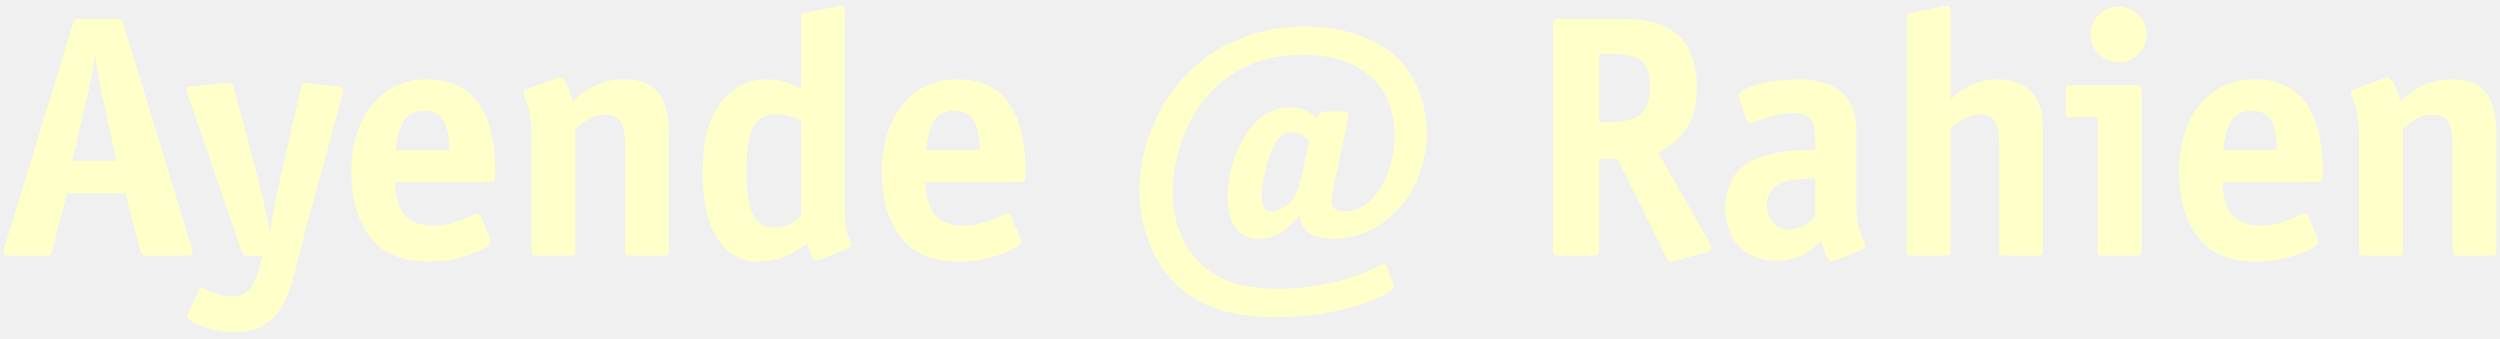
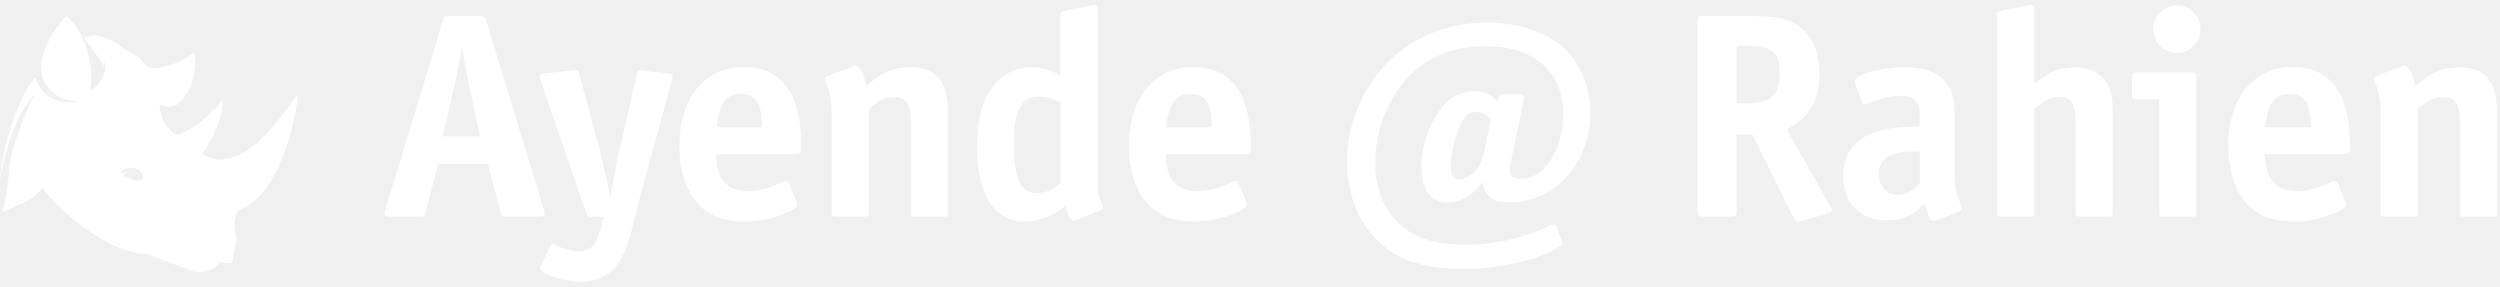
- <svg xmlns="http://www.w3.org/2000/svg" version="1.1" id="Layer_1" x="0px" y="0px" width="1237.05px" height="167.297px" viewBox="0 0 1237.05 167.297" enable-background="new 0 0 1237.05 167.297" xml:space="preserve">
+ <svg xmlns="http://www.w3.org/2000/svg" version="1.1" id="Layer_1" x="0px" y="0px" viewBox="0 0 1459.8 167.3" style="enable-background:new 0 0 1459.8 167.3;" xml:space="preserve">
+   <style type="text/css">
+ 	.st0{fill:#FFFFFF;}
+ </style>
  <g>
-     <path fill="#FFFFCA" d="M33.174,95.604l-7.343,28.006c-0.683,2.734-0.854,2.904-3.757,2.904H5.167   c-2.563,0-3.416-0.514-3.416-1.881c0-0.682,0-0.852,0.512-2.217L35.906,12.27c0.853-2.733,1.023-2.901,3.756-2.901h17.761   c2.732,0,2.903,0.168,3.755,2.901l33.643,110.146c0.34,1.193,0.511,1.705,0.511,2.217c0,1.367-0.852,1.881-3.414,1.881H73.304   c-2.901,0-3.245-0.17-3.926-2.904l-7.342-28.006H33.174z M57.593,79.553l-6.318-29.201c-1.536-7.002-2.05-10.076-4.269-23.053   c-1.537,9.903-2.221,13.832-4.441,23.053l-6.83,29.201H57.593z" />
-     <path fill="#FFFFCA" d="M126.919,85.359c2.903,11.953,4.611,18.955,6.66,29.541c1.367-7.512,1.708-9.563,2.562-14.344   c0.514-2.902,1.025-5.635,1.536-7.855l1.708-7.342l9.563-41.837c0.341-2.051,0.853-2.563,1.879-2.563c0.169,0,0.683,0,1.367,0.171   l15.027,1.706c2.049,0.173,2.732,0.685,2.732,1.709c0,0.511,0,0.511-0.341,1.705l-17.078,62.502   c-1.023,3.414-2.048,7.342-2.903,11.27c-5.975,24.248-8.025,29.713-12.977,35.521c-5.123,6.145-11.613,8.877-20.664,8.877   c-9.562,0-23.396-4.609-23.396-8.025c0-0.514,0-0.514,0.683-1.879l5.293-10.93c0.341-0.682,1.023-1.195,1.537-1.195   c0.34,0,0.853,0.17,1.366,0.514c5.293,2.561,9.222,3.756,13.148,3.756c7.173,0,10.416-3.074,13.321-12.977l2.05-7.172h-7.172   c-2.22,0-2.39-0.172-3.246-2.221L92.764,46.42c-0.513-1.195-0.513-1.365-0.513-1.878c0-1.022,0.684-1.536,2.732-1.709l17.419-1.879   h1.196c1.023,0,1.536,0.515,2.048,2.392L126.919,85.359z" />
-     <path fill="#FFFFCA" d="M195.392,90.139c0.341,14.689,6.318,21.52,18.954,21.52c6.318,0,12.979-1.879,19.468-5.293   c0.853-0.514,1.707-0.686,2.219-0.686c0.855,0,1.367,0.516,1.88,1.537l4.27,10.244c0.511,1.025,0.511,1.197,0.511,1.881   c0,1.879-1.366,2.902-7.001,5.291c-7.512,3.246-15.197,4.785-23.564,4.785c-10.929,0-19.468-2.734-25.445-8.371   c-8.196-7.342-12.807-20.49-12.807-36.029c0-27.494,14.857-45.767,37.397-45.767c22.542,0,33.813,15.541,33.813,46.621   c0,3.416-0.684,4.268-3.758,4.268H195.392z M222.372,74.258c-0.341-14.174-3.756-19.467-12.465-19.467   c-8.708,0-12.637,5.465-14.174,19.467H222.372z" />
-     <path fill="#FFFFCA" d="M275.475,38.739c0.514-0.17,1.367-0.34,1.708-0.34c2.049,0,4.269,4.268,6.147,11.783   c8.54-7.857,15.882-10.931,25.616-10.931c15.198,0,22.029,8.369,22.029,26.981v57.376c0,2.564-0.34,2.904-2.903,2.904h-15.881   c-2.562,0-2.903-0.342-2.903-2.904V71.014c0-10.074-2.903-14.344-9.735-14.344c-4.952,0-8.878,1.879-14.856,7.002v59.937   c0,2.564-0.342,2.904-2.903,2.904h-15.881c-2.562,0-2.903-0.342-2.903-2.904V66.233c0-7.344-1.196-13.491-3.585-18.612   c-0.341-0.687-0.514-1.196-0.514-1.709s0.514-1.194,1.366-1.535L275.475,38.739z" />
-     <path fill="#FFFFCA" d="M405.763,128.391c-0.684,0.34-1.195,0.516-1.707,0.516c-1.708,0-3.586-3.586-4.611-8.709   c-7.512,6.146-15.71,9.223-23.906,9.223c-17.76,0-27.836-15.883-27.836-43.547c0-16.734,3.074-28.008,10.076-36.375   c5.635-6.659,12.977-10.246,21.687-10.246c5.976,0,10.758,1.367,16.905,4.781V9.369c0-2.22,0.169-2.563,2.562-3.073l15.881-3.246   l1.537-0.17c1.195,0,1.707,0.854,1.707,2.903v99.729c0,7.172,0.34,8.539,3.072,14.686c0.171,0.512,0.342,0.852,0.342,1.023   c0,0.682-0.513,1.197-1.537,1.537L405.763,128.391z M396.371,59.573c-4.099-2.049-8.027-3.074-12.295-3.074   c-10.759,0-14.686,7.516-14.686,28.177c0,19.809,3.927,28.006,13.32,28.006c5.293,0,9.903-2.051,13.661-5.977V59.573z" />
-     <path fill="#FFFFCA" d="M457.842,90.139c0.342,14.689,6.319,21.52,18.956,21.52c6.318,0,12.979-1.879,19.467-5.293   c0.854-0.514,1.707-0.686,2.221-0.686c0.852,0,1.366,0.516,1.878,1.537l4.269,10.244c0.514,1.025,0.514,1.197,0.514,1.881   c0,1.879-1.366,2.902-7.001,5.291c-7.515,3.246-15.199,4.785-23.567,4.785c-10.929,0-19.467-2.734-25.444-8.371   c-8.195-7.342-12.808-20.49-12.808-36.029c0-27.494,14.857-45.767,37.398-45.767c22.539,0,33.811,15.541,33.811,46.621   c0,3.416-0.682,4.268-3.756,4.268H457.842z M484.824,74.258c-0.341-14.174-3.757-19.467-12.465-19.467   c-8.71,0-12.638,5.465-14.175,19.467H484.824z" />
-     <path fill="#FFFFCA" d="M652.506,57.01c0.514-1.365,1.365-1.879,2.734-1.879h9.902c1.195,0,2.051,0.684,2.051,1.709l-0.172,1.707   l-7.686,36.542c-0.34,1.023-0.514,3.246-0.514,4.441c0,3.584,2.051,5.121,6.83,5.121c13.322,0,24.422-17.078,24.422-37.91   c0-24.76-17.078-39.617-45.084-39.617c-18.783,0-33.472,5.805-45.083,17.588c-12.125,12.465-19.638,31.594-19.638,50.205   c0,14.857,4.954,27.324,14.346,36.033c8.878,8.195,20.663,11.953,37.909,11.953c17.25,0,34.838-3.926,49.012-10.93   c1.537-0.854,2.389-1.021,3.074-1.021c0.682,0,1.365,0.512,1.537,1.021l2.902,7.686c0.682,1.535,0.682,1.535,0.682,2.051   c0,0.854-0.854,1.705-2.563,2.732c-11.271,7.342-34.15,12.465-55.67,12.465c-22.37,0-38.082-5.123-49.522-16.225   c-11.441-11.098-18.102-28.006-18.102-46.277c0-22.199,9.563-44.57,25.104-59.425c14.856-14.176,34.834-21.859,56.864-21.859   c19.299,0,36.377,6.148,46.449,16.396c8.539,8.877,13.662,22.199,13.662,36.029c0,29.714-20.492,52.595-46.959,52.595   c-9.563,0-14.518-3.586-16.053-11.781c-6.318,8.367-12.465,11.781-20.492,11.781c-9.394,0-15.03-7.512-15.03-20.318   c0-14.175,5.294-28.179,14.002-37.398c4.271-4.609,10.416-7.343,16.564-7.343c5.465,0,10.074,1.879,13.66,5.808L652.506,57.01z    M647.899,69.479c-3.586-3.073-5.639-4.1-8.711-4.1c-3.586,0-6.318,2.049-8.709,6.318c-3.244,5.979-6.148,18.443-6.148,26.3   c0,4.268,1.709,6.658,4.783,6.658c3.586,0,7.854-2.563,10.586-5.977c1.881-2.391,3.076-5.467,4.1-10.074L647.899,69.479z" />
-     <path fill="#FFFFCA" d="M845.975,120.195c0.514,0.852,0.854,1.879,0.854,2.563c0,0.852-0.684,1.535-2.732,2.047l-15.197,4.271   c-1.537,0.516-1.537,0.516-2.047,0.516c-0.855,0-1.367-0.516-2.395-2.393l-24.076-48.668h-9.051v44.397   c0,3.074-0.514,3.588-3.588,3.588h-15.709c-3.244,0-3.588-0.342-3.588-4.098V12.955c0-3.247,0.344-3.586,3.588-3.586h27.834   c12.809,0,19.299,1.196,25.273,4.438c9.734,5.465,14.516,15.199,14.516,29.201c0,15.711-5.635,25.445-19.125,32.617   L845.975,120.195z M796.11,60.426c15.031,0,20.322-4.609,20.322-17.588c0-12.125-4.607-16.052-18.443-16.052h-6.658v33.642h4.779   V60.426L796.11,60.426z" />
-     <path fill="#FFFFCA" d="M898.227,68.793c0-9.732-2.732-12.807-11.271-12.807c-5.123,0-11.611,1.537-19.127,4.439   c-0.682,0.342-1.365,0.514-1.879,0.514c-0.854,0-1.367-0.514-1.707-1.709l-3.586-10.244c-0.17-0.514-0.342-1.365-0.342-1.879   c0-3.586,15.543-7.855,29.205-7.855c13.488,0,22.709,4.439,26.639,13.148c1.707,3.586,2.387,7.684,2.387,14.174v34.835   c0,7.514,1.025,12.465,3.93,18.443c0.34,0.682,0.514,1.367,0.514,1.879c0,0.686-0.514,1.367-1.367,1.707l-13.32,5.293   c-0.514,0.342-1.535,0.514-2.051,0.514c-1.537,0-3.242-3.246-5.123-10.076c-6.83,7.002-12.979,9.734-21.855,9.734   c-15.711,0-25.615-10.074-25.615-25.785c0-15.199,8.195-24.248,25.441-27.492c4.441-1.025,9.736-1.369,19.127-1.537v-5.297H898.227   z M898.227,88.262c-17.076,0-23.906,3.756-23.906,13.662c0,6.66,4.781,11.781,10.93,11.781c4.609,0,8.877-2.219,12.979-6.66V88.262   H898.227z" />
-     <path fill="#FFFFCA" d="M965.163,49.155c7-6.658,14.514-9.904,23.564-9.904c8.195,0,15.199,3.414,18.783,9.221   c2.564,4.271,3.416,8.881,3.416,17.59v57.548c0,2.563-0.342,2.904-2.902,2.904h-15.881c-2.563,0-2.902-0.344-2.902-2.904V71.012   c0-10.416-2.563-14.344-9.391-14.344c-5.125,0-9.053,1.879-14.689,7.002v59.939c0,2.561-0.338,2.904-2.898,2.904h-15.885   c-2.561,0-2.902-0.344-2.902-2.904V9.368c0-2.393,0.172-2.564,2.563-3.075l15.881-3.245c0.516-0.171,1.195-0.171,1.537-0.171   c1.197,0,1.709,0.853,1.709,2.903v43.375H965.163z" />
-     <path fill="#FFFFCA" d="M1025.092,58.038c-2.561,0-2.902-0.344-2.902-2.904V45.057c0-2.561,0.342-2.901,2.902-2.901h31.766   c2.563,0,2.9,0.342,2.9,2.901v78.552c0,2.564-0.34,2.904-2.9,2.904h-15.883c-2.563,0-2.904-0.342-2.904-2.904V58.039   L1025.092,58.038L1025.092,58.038z M1062.151,17.053c0,7.684-6.148,13.832-13.832,13.832c-7.688,0-13.832-6.15-13.832-14.004   c0-7.511,6.318-13.66,14.004-13.66C1056.002,3.221,1062.151,9.537,1062.151,17.053z" />
-     <path fill="#FFFFCA" d="M1099.713,90.139c0.344,14.689,6.318,21.52,18.955,21.52c6.318,0,12.98-1.879,19.467-5.293   c0.855-0.514,1.707-0.686,2.221-0.686c0.854,0,1.367,0.516,1.881,1.537l4.268,10.244c0.514,1.025,0.514,1.197,0.514,1.881   c0,1.879-1.363,2.902-7,5.291c-7.514,3.246-15.199,4.785-23.568,4.785c-10.93,0-19.467-2.734-25.441-8.371   c-8.197-7.342-12.809-20.49-12.809-36.029c0-27.494,14.857-45.767,37.398-45.767c22.539,0,33.811,15.541,33.811,46.621   c0,3.416-0.684,4.268-3.754,4.268H1099.713z M1126.698,74.258c-0.342-14.174-3.758-19.467-12.467-19.467   c-8.707,0-12.637,5.465-14.172,19.467H1126.698z" />
-     <path fill="#FFFFCA" d="M1179.801,38.739c0.51-0.17,1.363-0.34,1.703-0.34c2.053,0,4.271,4.268,6.15,11.783   c8.539-7.857,15.881-10.931,25.613-10.931c15.199,0,22.031,8.369,22.031,26.981v57.376c0,2.564-0.342,2.904-2.902,2.904h-15.881   c-2.563,0-2.902-0.342-2.902-2.904V71.014c0-10.074-2.902-14.344-9.736-14.344c-4.949,0-8.877,1.879-14.855,7.002v59.937   c0,2.564-0.34,2.904-2.904,2.904h-15.881c-2.563,0-2.902-0.342-2.902-2.904V66.233c0-7.344-1.193-13.491-3.588-18.612   c-0.34-0.687-0.51-1.196-0.51-1.709s0.51-1.194,1.365-1.535L1179.801,38.739z" />
+     <path class="st0" d="M255.9,95.6l-7.3,28c-0.7,2.7-0.9,2.9-3.8,2.9h-16.9c-2.6,0-3.4-0.5-3.4-1.9c0-0.7,0-0.9,0.5-2.2l33.6-110.1   c0.9-2.7,1-2.9,3.8-2.9h17.8c2.7,0,2.9,0.2,3.8,2.9l33.6,110.1c0.3,1.2,0.5,1.7,0.5,2.2c0,1.4-0.9,1.9-3.4,1.9h-18.6   c-2.9,0-3.2-0.2-3.9-2.9l-7.3-28C284.8,95.6,255.9,95.6,255.9,95.6z M280.3,79.6L274,50.4c-1.5-7-2-10.1-4.3-23.1   c-1.5,9.9-2.2,13.8-4.4,23.1l-6.8,29.2C258.5,79.6,280.3,79.6,280.3,79.6z" />
+     <path class="st0" d="M349.7,85.4c2.9,12,4.6,19,6.7,29.5c1.4-7.5,1.7-9.6,2.6-14.3c0.5-2.9,1-5.6,1.5-7.9l1.7-7.3l9.6-41.8   c0.3-2.1,0.9-2.6,1.9-2.6c0.2,0,0.7,0,1.4,0.2l15,1.7c2,0.2,2.7,0.7,2.7,1.7c0,0.5,0,0.5-0.3,1.7l-17.1,62.5c-1,3.4-2,7.3-2.9,11.3   c-6,24.2-8,29.7-13,35.5c-5.1,6.1-11.6,8.9-20.7,8.9c-9.6,0-23.4-4.6-23.4-8c0-0.5,0-0.5,0.7-1.9l5.3-10.9c0.3-0.7,1-1.2,1.5-1.2   c0.3,0,0.9,0.2,1.4,0.5c5.3,2.6,9.2,3.8,13.1,3.8c7.2,0,10.4-3.1,13.3-13l2-7.2h-7.2c-2.2,0-2.4-0.2-3.2-2.2l-26.8-77.9   c-0.5-1.2-0.5-1.4-0.5-1.9c0-1,0.7-1.5,2.7-1.7l17.4-1.9h1.2c1,0,1.5,0.5,2,2.4L349.7,85.4z" />
+     <path class="st0" d="M418.1,90.1c0.3,14.7,6.3,21.5,19,21.5c6.3,0,13-1.9,19.5-5.3c0.9-0.5,1.7-0.7,2.2-0.7c0.9,0,1.4,0.5,1.9,1.5   l4.3,10.2c0.5,1,0.5,1.2,0.5,1.9c0,1.9-1.4,2.9-7,5.3c-7.5,3.2-15.2,4.8-23.6,4.8c-10.9,0-19.5-2.7-25.4-8.4   c-8.2-7.3-12.8-20.5-12.8-36c0-27.5,14.9-45.8,37.4-45.8s33.8,15.5,33.8,46.6c0,3.4-0.7,4.3-3.8,4.3L418.1,90.1L418.1,90.1z    M445.1,74.3c-0.3-14.2-3.8-19.5-12.5-19.5s-12.6,5.5-14.2,19.5H445.1z" />
+     <path class="st0" d="M498.2,38.7c0.5-0.2,1.4-0.3,1.7-0.3c2,0,4.3,4.3,6.1,11.8c8.5-7.9,15.9-10.9,25.6-10.9c15.2,0,22,8.4,22,27   v57.4c0,2.6-0.3,2.9-2.9,2.9h-15.9c-2.6,0-2.9-0.3-2.9-2.9V71c0-10.1-2.9-14.3-9.7-14.3c-5,0-8.9,1.9-14.9,7v59.9   c0,2.6-0.3,2.9-2.9,2.9h-15.9c-2.6,0-2.9-0.3-2.9-2.9V66.2c0-7.3-1.2-13.5-3.6-18.6c-0.3-0.7-0.5-1.2-0.5-1.7s0.5-1.2,1.4-1.5   L498.2,38.7z" />
+     <path class="st0" d="M628.5,128.4c-0.7,0.3-1.2,0.5-1.7,0.5c-1.7,0-3.6-3.6-4.6-8.7c-7.5,6.1-15.7,9.2-23.9,9.2   c-17.8,0-27.8-15.9-27.8-43.5c0-16.7,3.1-28,10.1-36.4c5.6-6.7,13-10.2,21.7-10.2c6,0,10.8,1.4,16.9,4.8V9.4c0-2.2,0.2-2.6,2.6-3.1   l15.9-3.2l1.5-0.2c1.2,0,1.7,0.9,1.7,2.9v99.7c0,7.2,0.3,8.5,3.1,14.7c0.2,0.5,0.3,0.9,0.3,1c0,0.7-0.5,1.2-1.5,1.5L628.5,128.4z    M619.1,59.6c-4.1-2-8-3.1-12.3-3.1c-10.8,0-14.7,7.5-14.7,28.2c0,19.8,3.9,28,13.3,28c5.3,0,9.9-2.1,13.7-6V59.6z" />
+     <path class="st0" d="M680.6,90.1c0.3,14.7,6.3,21.5,19,21.5c6.3,0,13-1.9,19.5-5.3c0.9-0.5,1.7-0.7,2.2-0.7c0.9,0,1.4,0.5,1.9,1.5   l4.3,10.2c0.5,1,0.5,1.2,0.5,1.9c0,1.9-1.4,2.9-7,5.3c-7.5,3.2-15.2,4.8-23.6,4.8c-10.9,0-19.5-2.7-25.4-8.4   c-8.2-7.3-12.8-20.5-12.8-36c0-27.5,14.9-45.8,37.4-45.8s33.8,15.5,33.8,46.6c0,3.4-0.7,4.3-3.8,4.3L680.6,90.1L680.6,90.1z    M707.6,74.3c-0.3-14.2-3.8-19.5-12.5-19.5s-12.6,5.5-14.2,19.5H707.6z" />
+     <path class="st0" d="M875.3,57c0.5-1.4,1.4-1.9,2.7-1.9h9.9c1.2,0,2.1,0.7,2.1,1.7l-0.2,1.7L882.1,95c-0.3,1-0.5,3.2-0.5,4.4   c0,3.6,2.1,5.1,6.8,5.1c13.3,0,24.4-17.1,24.4-37.9c0-24.8-17.1-39.6-45.1-39.6c-18.8,0-33.5,5.8-45.1,17.6   C810.5,57.2,803,76.3,803,94.9c0,14.9,5,27.3,14.3,36c8.9,8.2,20.7,12,37.9,12c17.3,0,34.8-3.9,49-10.9c1.5-0.9,2.4-1,3.1-1   c0.7,0,1.4,0.5,1.5,1l2.9,7.7c0.7,1.5,0.7,1.5,0.7,2.1c0,0.9-0.9,1.7-2.6,2.7c-11.3,7.3-34.2,12.5-55.7,12.5   c-22.4,0-38.1-5.1-49.5-16.2c-11.4-11.1-18.1-28-18.1-46.3c0-22.2,9.6-44.6,25.1-59.4c14.9-14.2,34.8-21.9,56.9-21.9   c19.3,0,36.4,6.1,46.4,16.4c8.5,8.9,13.7,22.2,13.7,36c0,29.7-20.5,52.6-47,52.6c-9.6,0-14.5-3.6-16.1-11.8   c-6.3,8.4-12.5,11.8-20.5,11.8c-9.4,0-15-7.5-15-20.3c0-14.2,5.3-28.2,14-37.4c4.3-4.6,10.4-7.3,16.6-7.3c5.5,0,10.1,1.9,13.7,5.8   L875.3,57z M870.6,69.5c-3.6-3.1-5.6-4.1-8.7-4.1c-3.6,0-6.3,2-8.7,6.3c-3.2,6-6.1,18.4-6.1,26.3c0,4.3,1.7,6.7,4.8,6.7   c3.6,0,7.9-2.6,10.6-6c1.9-2.4,3.1-5.5,4.1-10.1L870.6,69.5z" />
+     <path class="st0" d="M1068.7,120.2c0.5,0.9,0.9,1.9,0.9,2.6c0,0.9-0.7,1.5-2.7,2l-15.2,4.3c-1.5,0.5-1.5,0.5-2,0.5   c-0.9,0-1.4-0.5-2.4-2.4l-24.1-48.7h-9.1v44.4c0,3.1-0.5,3.6-3.6,3.6h-15.7c-3.2,0-3.6-0.3-3.6-4.1V13c0-3.2,0.3-3.6,3.6-3.6h27.8   c12.8,0,19.3,1.2,25.3,4.4c9.7,5.5,14.5,15.2,14.5,29.2c0,15.7-5.6,25.4-19.1,32.6L1068.7,120.2z M1018.9,60.4   c15,0,20.3-4.6,20.3-17.6c0-12.1-4.6-16.1-18.4-16.1h-6.7v33.6L1018.9,60.4L1018.9,60.4L1018.9,60.4z" />
+     <path class="st0" d="M1121,68.8c0-9.7-2.7-12.8-11.3-12.8c-5.1,0-11.6,1.5-19.1,4.4c-0.7,0.3-1.4,0.5-1.9,0.5   c-0.9,0-1.4-0.5-1.7-1.7l-3.6-10.2c-0.2-0.5-0.3-1.4-0.3-1.9c0-3.6,15.5-7.9,29.2-7.9c13.5,0,22.7,4.4,26.6,13.1   c1.7,3.6,2.4,7.7,2.4,14.2v34.8c0,7.5,1,12.5,3.9,18.4c0.3,0.7,0.5,1.4,0.5,1.9c0,0.7-0.5,1.4-1.4,1.7l-13.3,5.3   c-0.5,0.3-1.5,0.5-2.1,0.5c-1.5,0-3.2-3.2-5.1-10.1c-6.8,7-13,9.7-21.9,9.7c-15.7,0-25.6-10.1-25.6-25.8c0-15.2,8.2-24.2,25.4-27.5   c4.4-1,9.7-1.4,19.1-1.5v-5.1H1121L1121,68.8z M1121,88.3c-17.1,0-23.9,3.8-23.9,13.7c0,6.7,4.8,11.8,10.9,11.8   c4.6,0,8.9-2.2,13-6.7V88.3L1121,88.3z" />
+     <path class="st0" d="M1187.9,49.2c7-6.7,14.5-9.9,23.6-9.9c8.2,0,15.2,3.4,18.8,9.2c2.6,4.3,3.4,8.9,3.4,17.6v57.5   c0,2.6-0.3,2.9-2.9,2.9h-15.9c-2.6,0-2.9-0.3-2.9-2.9V71c0-10.4-2.6-14.3-9.4-14.3c-5.1,0-9.1,1.9-14.7,7v59.9   c0,2.6-0.3,2.9-2.9,2.9h-15.9c-2.6,0-2.9-0.3-2.9-2.9V9.4c0-2.4,0.2-2.6,2.6-3.1l15.9-3.2c0.5-0.2,1.2-0.2,1.5-0.2   c1.2,0,1.7,0.9,1.7,2.9L1187.9,49.2L1187.9,49.2z" />
+     <path class="st0" d="M1247.8,58c-2.6,0-2.9-0.3-2.9-2.9v-10c0-2.6,0.3-2.9,2.9-2.9h31.8c2.6,0,2.9,0.3,2.9,2.9v78.6   c0,2.6-0.3,2.9-2.9,2.9h-15.9c-2.6,0-2.9-0.3-2.9-2.9V58H1247.8L1247.8,58z M1284.9,17.1c0,7.7-6.1,13.8-13.8,13.8   c-7.7,0-13.8-6.1-13.8-14c0-7.5,6.3-13.7,14-13.7C1278.8,3.2,1284.9,9.5,1284.9,17.1z" />
+     <path class="st0" d="M1322.5,90.1c0.3,14.7,6.3,21.5,19,21.5c6.3,0,13-1.9,19.5-5.3c0.9-0.5,1.7-0.7,2.2-0.7c0.9,0,1.4,0.5,1.9,1.5   l4.3,10.2c0.5,1,0.5,1.2,0.5,1.9c0,1.9-1.4,2.9-7,5.3c-7.5,3.2-15.2,4.8-23.6,4.8c-10.9,0-19.5-2.7-25.4-8.4   c-8.2-7.3-12.8-20.5-12.8-36c0-27.5,14.9-45.8,37.4-45.8s33.8,15.5,33.8,46.6c0,3.4-0.7,4.3-3.8,4.3L1322.5,90.1L1322.5,90.1z    M1349.4,74.3c-0.3-14.2-3.8-19.5-12.5-19.5s-12.6,5.5-14.2,19.5H1349.4z" />
+     <path class="st0" d="M1402.6,38.7c0.5-0.2,1.4-0.3,1.7-0.3c2.1,0,4.3,4.3,6.2,11.8c8.5-7.9,15.9-10.9,25.6-10.9   c15.2,0,22,8.4,22,27v57.4c0,2.6-0.3,2.9-2.9,2.9h-15.9c-2.6,0-2.9-0.3-2.9-2.9V71c0-10.1-2.9-14.3-9.7-14.3c-4.9,0-8.9,1.9-14.9,7   v59.9c0,2.6-0.3,2.9-2.9,2.9H1393c-2.6,0-2.9-0.3-2.9-2.9V66.2c0-7.3-1.2-13.5-3.6-18.6c-0.3-0.7-0.5-1.2-0.5-1.7s0.5-1.2,1.4-1.5   L1402.6,38.7z" />
  </g>
+   <g id="Layer_1_1_">
+     <g>
+       <path class="st0" d="M171.6,58c-5.7,8-11.5,15.8-18.6,22.6c-5.1,4.9-10.6,9.4-17.6,11.5c-5.9,1.9-11.6,1.4-17.1-2    c6-9.9,11.5-19.9,11.9-31.8c-1.1,1-2,2.2-3,3.3c-6,6.6-12.6,12.4-20.8,16.1c-2.5,1.1-4.6,1.2-6.4-1.2c-0.9-1.2-2.2-2.2-3.1-3.5    c-2.6-3.6-3.4-7.8-3.8-11.9c2.3,0.5,4.4,1.3,6.5,1.2c3-0.1,5.3-2,7.1-4.3c5-6.1,6.9-13.3,7.3-21c0.1-2-0.2-4-0.3-6.3    c-0.8,0.5-1.2,0.7-1.6,1c-6.2,4-12.8,7.1-20.1,7.9c-3.1,0.3-6.3-0.1-8.4-3.1c-2.2-3-5.4-5-8.7-6.6c-0.8-0.4-1.6-0.9-2.4-1.4    c-3.7-2.7-7.4-5.3-11.8-6.7c-3.7-1.2-7.3-1.8-11.5,0.3c2.8,3.9,5.2,7.7,8.1,11.2c1.9,2.2,3.2,4.3,2.9,7.4c0.2-1.5,0.3-2.9,0.5-4.5    c3.3,3.3-2.3,14.4-8.2,16.7c3.2-14.4-3.8-36.5-13.8-43.4c-0.2,0.1-0.5,0.2-0.6,0.4c-5.6,6.4-10.3,13.4-12.7,21.6    c-1.3,4.6-2.2,9.3-0.4,14c2.6,6.9,7.7,11.1,14.7,12.9c1.9,0.5,3.9,0.7,5.9,1c-4.5,0.7-8.8,0.5-13.1-1.1c-6.2-2.3-10-7-11.9-13.3    C8.7,58.6,0,93.6,0,104.9c3.4-19.1,8.6-35.4,19.9-50.1c-0.2,1-0.6,1.9-1,2.8c-2.4,5.6-5.1,11.1-7.2,16.8    C8.6,83.1,5.9,90.1,5,102.6c-0.6,7.9-3.5,21.2-3.5,21.2s14.2-6,16.5-7.6c1.9-1.3,3.4-3.1,5.1-4.6c0.4-0.4,1.6-1.4,1.9-1.8    c0.2,0.5,0.5,1.1,0.9,1.5c8.8,10.3,18.7,19.3,30.3,26.4c8.9,5.5,18.2,10,29,10.5c0.7,0,1.4,0.4,2.1,0.6c8.4,3.2,16.7,6.4,25.1,9.5    c4.4,1.6,11.4-0.2,14.9-3.7l0,0l0,0c0.2-0.2,0.3-0.4,0.5-0.5l0,0l0.8-1c1.6,0.2,3.3,0.5,4.9,0.7c1.5,0.2,2.1-0.3,2.3-1.9    c0.5-3.8,1.5-7.4,2.2-11.2c0.2-1,0.3-2.2-0.1-3.1c-1.7-4.6-1.2-9.1,0.7-13.5c0.4-0.9,1.4-1.5,2.3-2.1c1.5-0.9,3.2-1.4,4.7-2.4    c7.5-4.9,12-12.4,15.9-20.1c6.1-12.2,9.8-25.2,11.8-38.6c0.3-1.7,0.4-3.3,0.6-5C172.7,56.5,172.2,57.2,171.6,58z M70.4,101.3    c1.8-3.4,6.1-4,9.1-2.8c2.6,1.1,4.8,3.5,3.9,6.2c-1.6,0.4-2.3,1.2-4.9,0.6c-2-0.5-4.5-2.4-6.3-2.3c0.2-1.5,0.9-1.7,2.2-2.8    C73.3,100.5,71.9,100.4,70.4,101.3z" />
+     </g>
+   </g>
+   <g id="Layer_2">
+ </g>
</svg>
